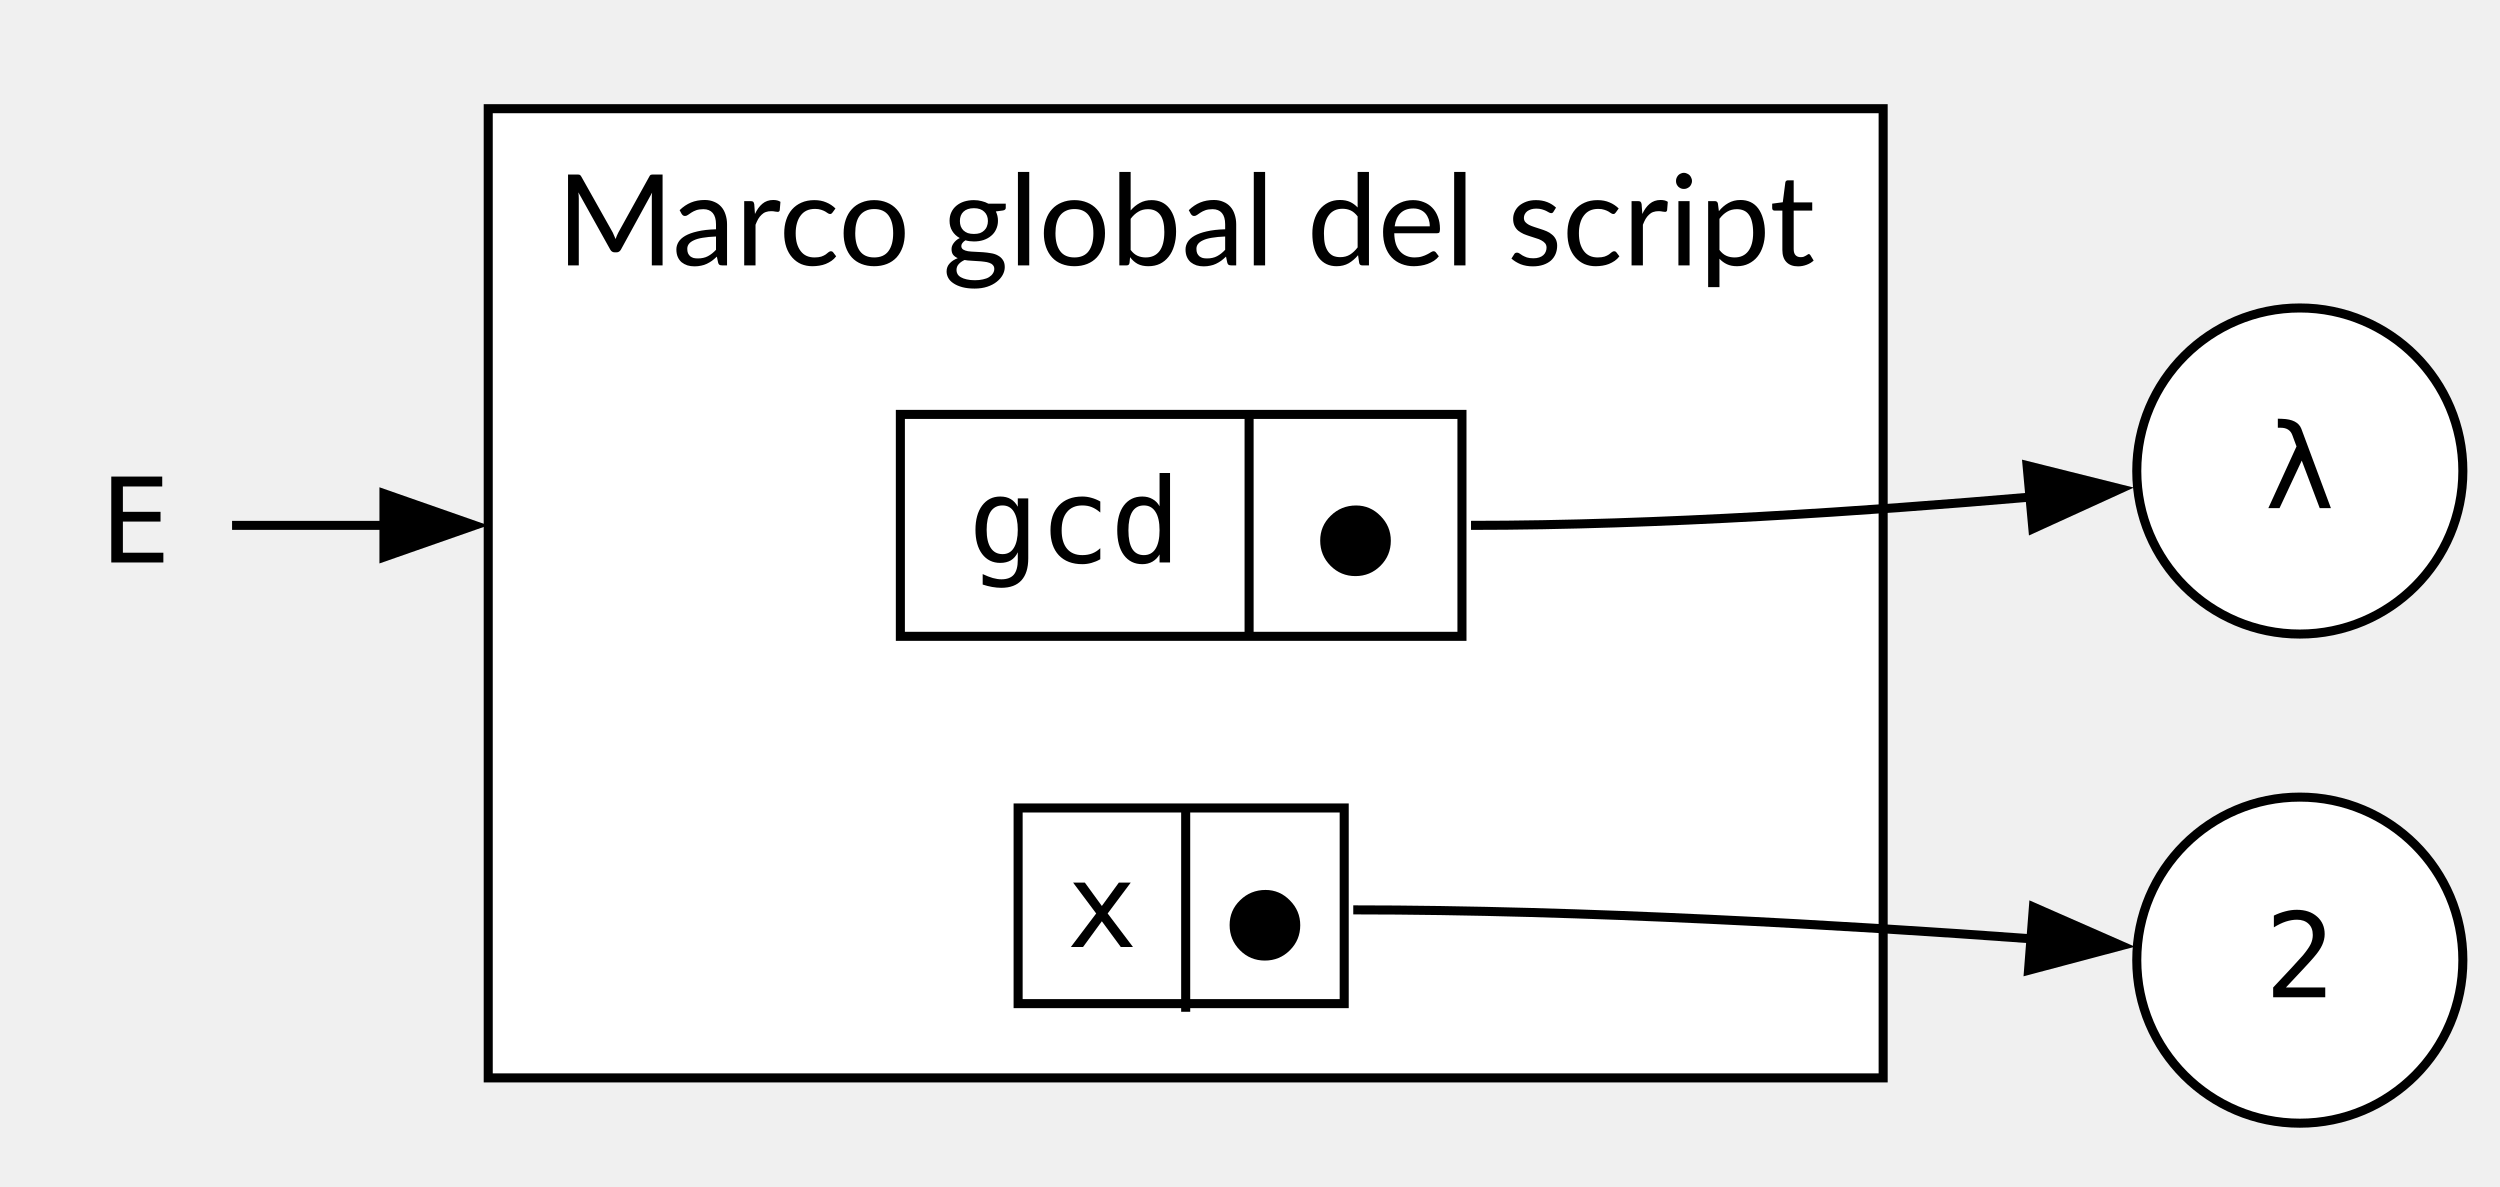
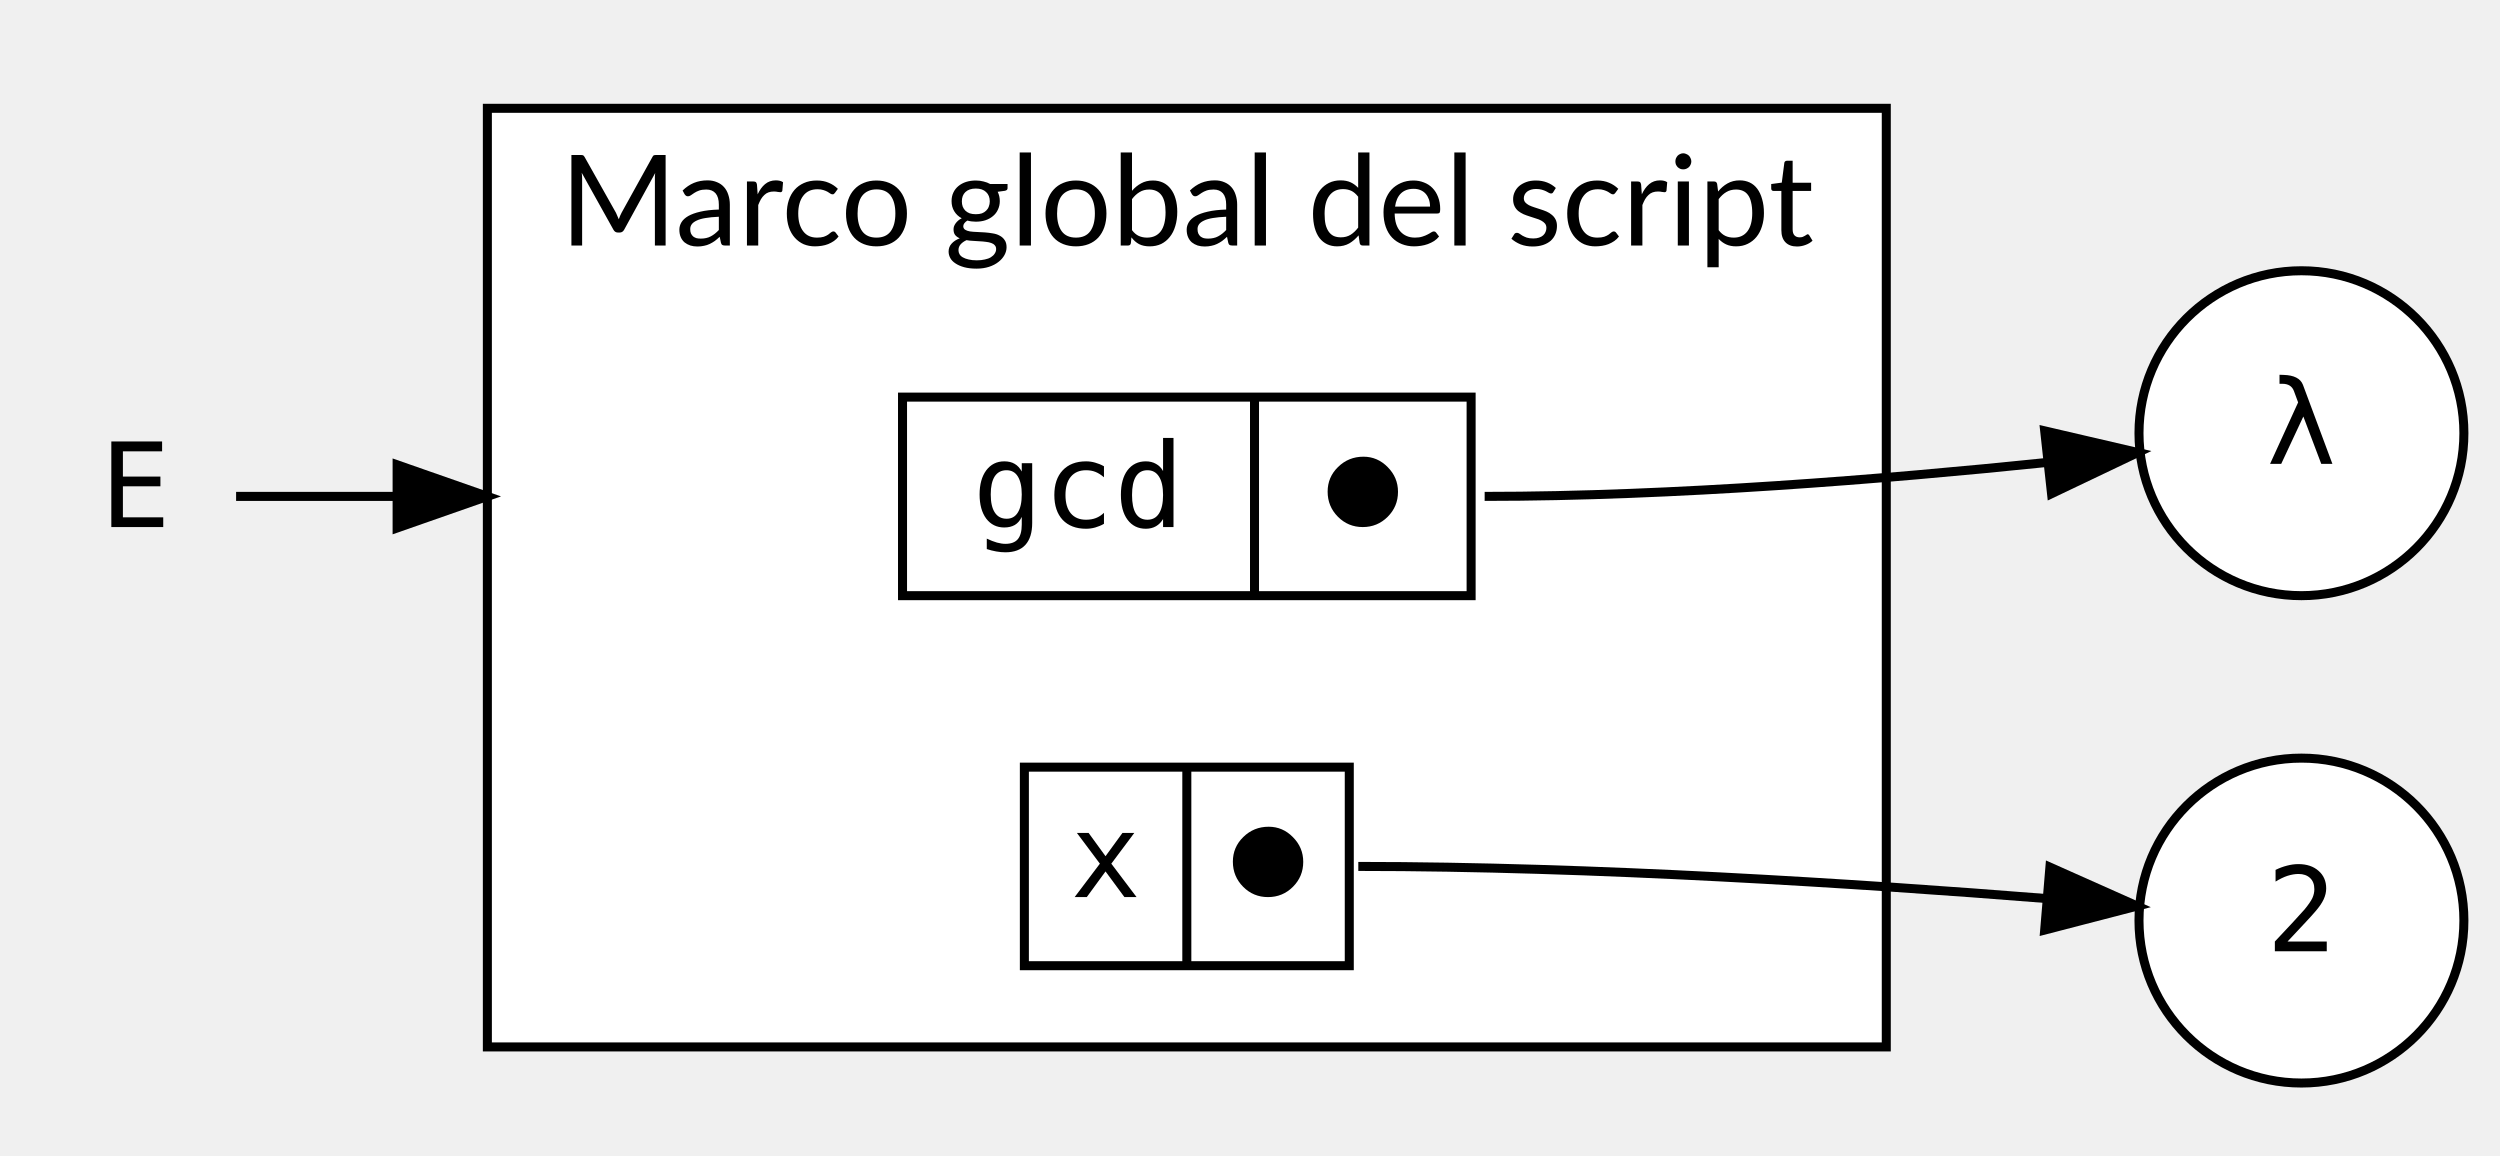
- <svg xmlns="http://www.w3.org/2000/svg" width="276pt" height="131pt" viewBox="0.00 0.00 276.00 131.00">
-   <g id="graph0" class="graph" transform="scale(1 1) rotate(0) translate(4 127)">
+ <svg xmlns="http://www.w3.org/2000/svg" width="277pt" height="128pt" viewBox="0.00 0.00 277.00 128.00">
+   <g id="graph0" class="graph" transform="scale(1 1) rotate(0) translate(4 124)">
    <g id="clust1" class="cluster">
-       <polygon fill="white" stroke="black" points="49.9,-8 49.9,-115 203.9,-115 203.9,-8 49.9,-8" />
-       <text xml:space="preserve" text-anchor="middle" x="126.9" y="-97.7" font-family="Lato" font-size="14.00">Marco global del script</text>
+       <polygon fill="white" stroke="black" points="50,-8 50,-112 205,-112 205,-8 50,-8" />
+       <text text-anchor="middle" x="127.5" y="-96.8" font-family="Lato" font-size="14.00">Marco global del script</text>
    </g>
    <g id="node1" class="node">
-       <polygon fill="white" stroke="black" points="95.4,-56.75 95.4,-81.25 157.4,-81.25 157.4,-56.75 95.4,-56.75" />
-       <text xml:space="preserve" text-anchor="middle" x="114.65" y="-64.9" font-family="monospace" font-size="13.00">gcd</text>
-       <polyline fill="none" stroke="black" points="133.9,-56.75 133.9,-81.25" />
-       <text xml:space="preserve" text-anchor="middle" x="145.65" y="-63.4" font-family="monospace" font-size="13.00">⬤</text>
+       <polygon fill="white" stroke="black" points="96,-58 96,-80 159,-80 159,-58 96,-58" />
+       <text text-anchor="middle" x="115.5" y="-65.6" font-family="monospace" font-size="13.00">gcd</text>
+       <polyline fill="none" stroke="black" points="135,-58 135,-80 " />
+       <text text-anchor="middle" x="147" y="-65.6" font-family="monospace" font-size="13.00">⬤</text>
    </g>
    <g id="node4" class="node">
-       <ellipse fill="white" stroke="black" cx="249.9" cy="-75" rx="18" ry="18" />
-       <text xml:space="preserve" text-anchor="middle" x="249.9" y="-70.9" font-family="monospace" font-size="13.00">λ</text>
+       <ellipse fill="white" stroke="black" cx="251" cy="-76" rx="18" ry="18" />
+       <text text-anchor="middle" x="251" y="-72.6" font-family="monospace" font-size="13.00">λ</text>
    </g>
    <g id="edge2" class="edge">
-       <path fill="none" stroke="black" d="M158.4,-69C179.13,-69 202.46,-70.59 220.25,-72.13" />
-       <polygon fill="black" stroke="black" points="219.79,-75.6 230.07,-73.03 220.43,-68.63 219.79,-75.6" />
+       <path fill="none" stroke="black" d="M160.5,-69C181.41,-69 204.98,-70.92 222.69,-72.75" />
+       <polygon fill="black" stroke="black" points="222.55,-76.26 232.87,-73.86 223.31,-69.3 222.55,-76.26" />
    </g>
    <g id="node2" class="node">
-       <polygon fill="white" stroke="black" points="108.4,-16.2 108.4,-37.8 144.4,-37.8 144.4,-16.2 108.4,-16.2" />
-       <text xml:space="preserve" text-anchor="middle" x="117.65" y="-22.45" font-family="monospace" font-size="13.00">x</text>
-       <polyline fill="none" stroke="black" points="126.9,-15.3 126.9,-37.8" />
-       <text xml:space="preserve" text-anchor="middle" x="135.65" y="-20.95" font-family="monospace" font-size="13.00">⬤</text>
+       <polygon fill="white" stroke="black" points="109.5,-17 109.5,-39 145.5,-39 145.5,-17 109.5,-17" />
+       <text text-anchor="middle" x="118.5" y="-24.6" font-family="monospace" font-size="13.00">x</text>
+       <polyline fill="none" stroke="black" points="127.5,-17 127.5,-39 " />
+       <text text-anchor="middle" x="136.5" y="-24.6" font-family="monospace" font-size="13.00">⬤</text>
    </g>
    <g id="node3" class="node">
-       <ellipse fill="white" stroke="black" cx="249.9" cy="-21" rx="18" ry="18" />
-       <text xml:space="preserve" text-anchor="middle" x="249.9" y="-16.9" font-family="monospace" font-size="13.00">2</text>
+       <ellipse fill="white" stroke="black" cx="251" cy="-22" rx="18" ry="18" />
+       <text text-anchor="middle" x="251" y="-18.6" font-family="monospace" font-size="13.00">2</text>
    </g>
    <g id="edge1" class="edge">
-       <path fill="none" stroke="black" d="M145.4,-26.55C170.82,-26.55 199.71,-24.86 220.49,-23.34" />
-       <polygon fill="black" stroke="black" points="220.49,-26.86 230.19,-22.6 219.95,-19.88 220.49,-26.86" />
+       <path fill="none" stroke="black" d="M146.5,-28C172.4,-28 201.89,-26.1 222.75,-24.44" />
+       <polygon fill="black" stroke="black" points="223.13,-27.92 232.8,-23.61 222.55,-20.95 223.13,-27.92" />
    </g>
    <g id="node5" class="node">
-       <polygon fill="none" stroke="none" points="21.9,-87 0,-87 0,-51 21.9,-51 21.9,-87" />
-       <text xml:space="preserve" text-anchor="middle" x="10.95" y="-64.9" font-family="monospace" font-size="13.00">E</text>
+       <polygon fill="transparent" stroke="transparent" points="22,-87 0,-87 0,-51 22,-51 22,-87" />
+       <text text-anchor="middle" x="11" y="-65.6" font-family="monospace" font-size="13.00">E</text>
    </g>
    <g id="edge3" class="edge">
-       <path fill="none" stroke="black" d="M21.62,-69C26.19,-69 32.11,-69 38.82,-69" />
-       <polygon fill="black" stroke="black" points="38.39,-72.5 48.39,-69 38.39,-65.5 38.39,-72.5" />
+       <path fill="none" stroke="black" d="M22.16,-69C26.83,-69 32.83,-69 39.6,-69" />
+       <polygon fill="black" stroke="black" points="40,-72.5 50,-69 40,-65.5 40,-72.5" />
    </g>
  </g>
</svg>
